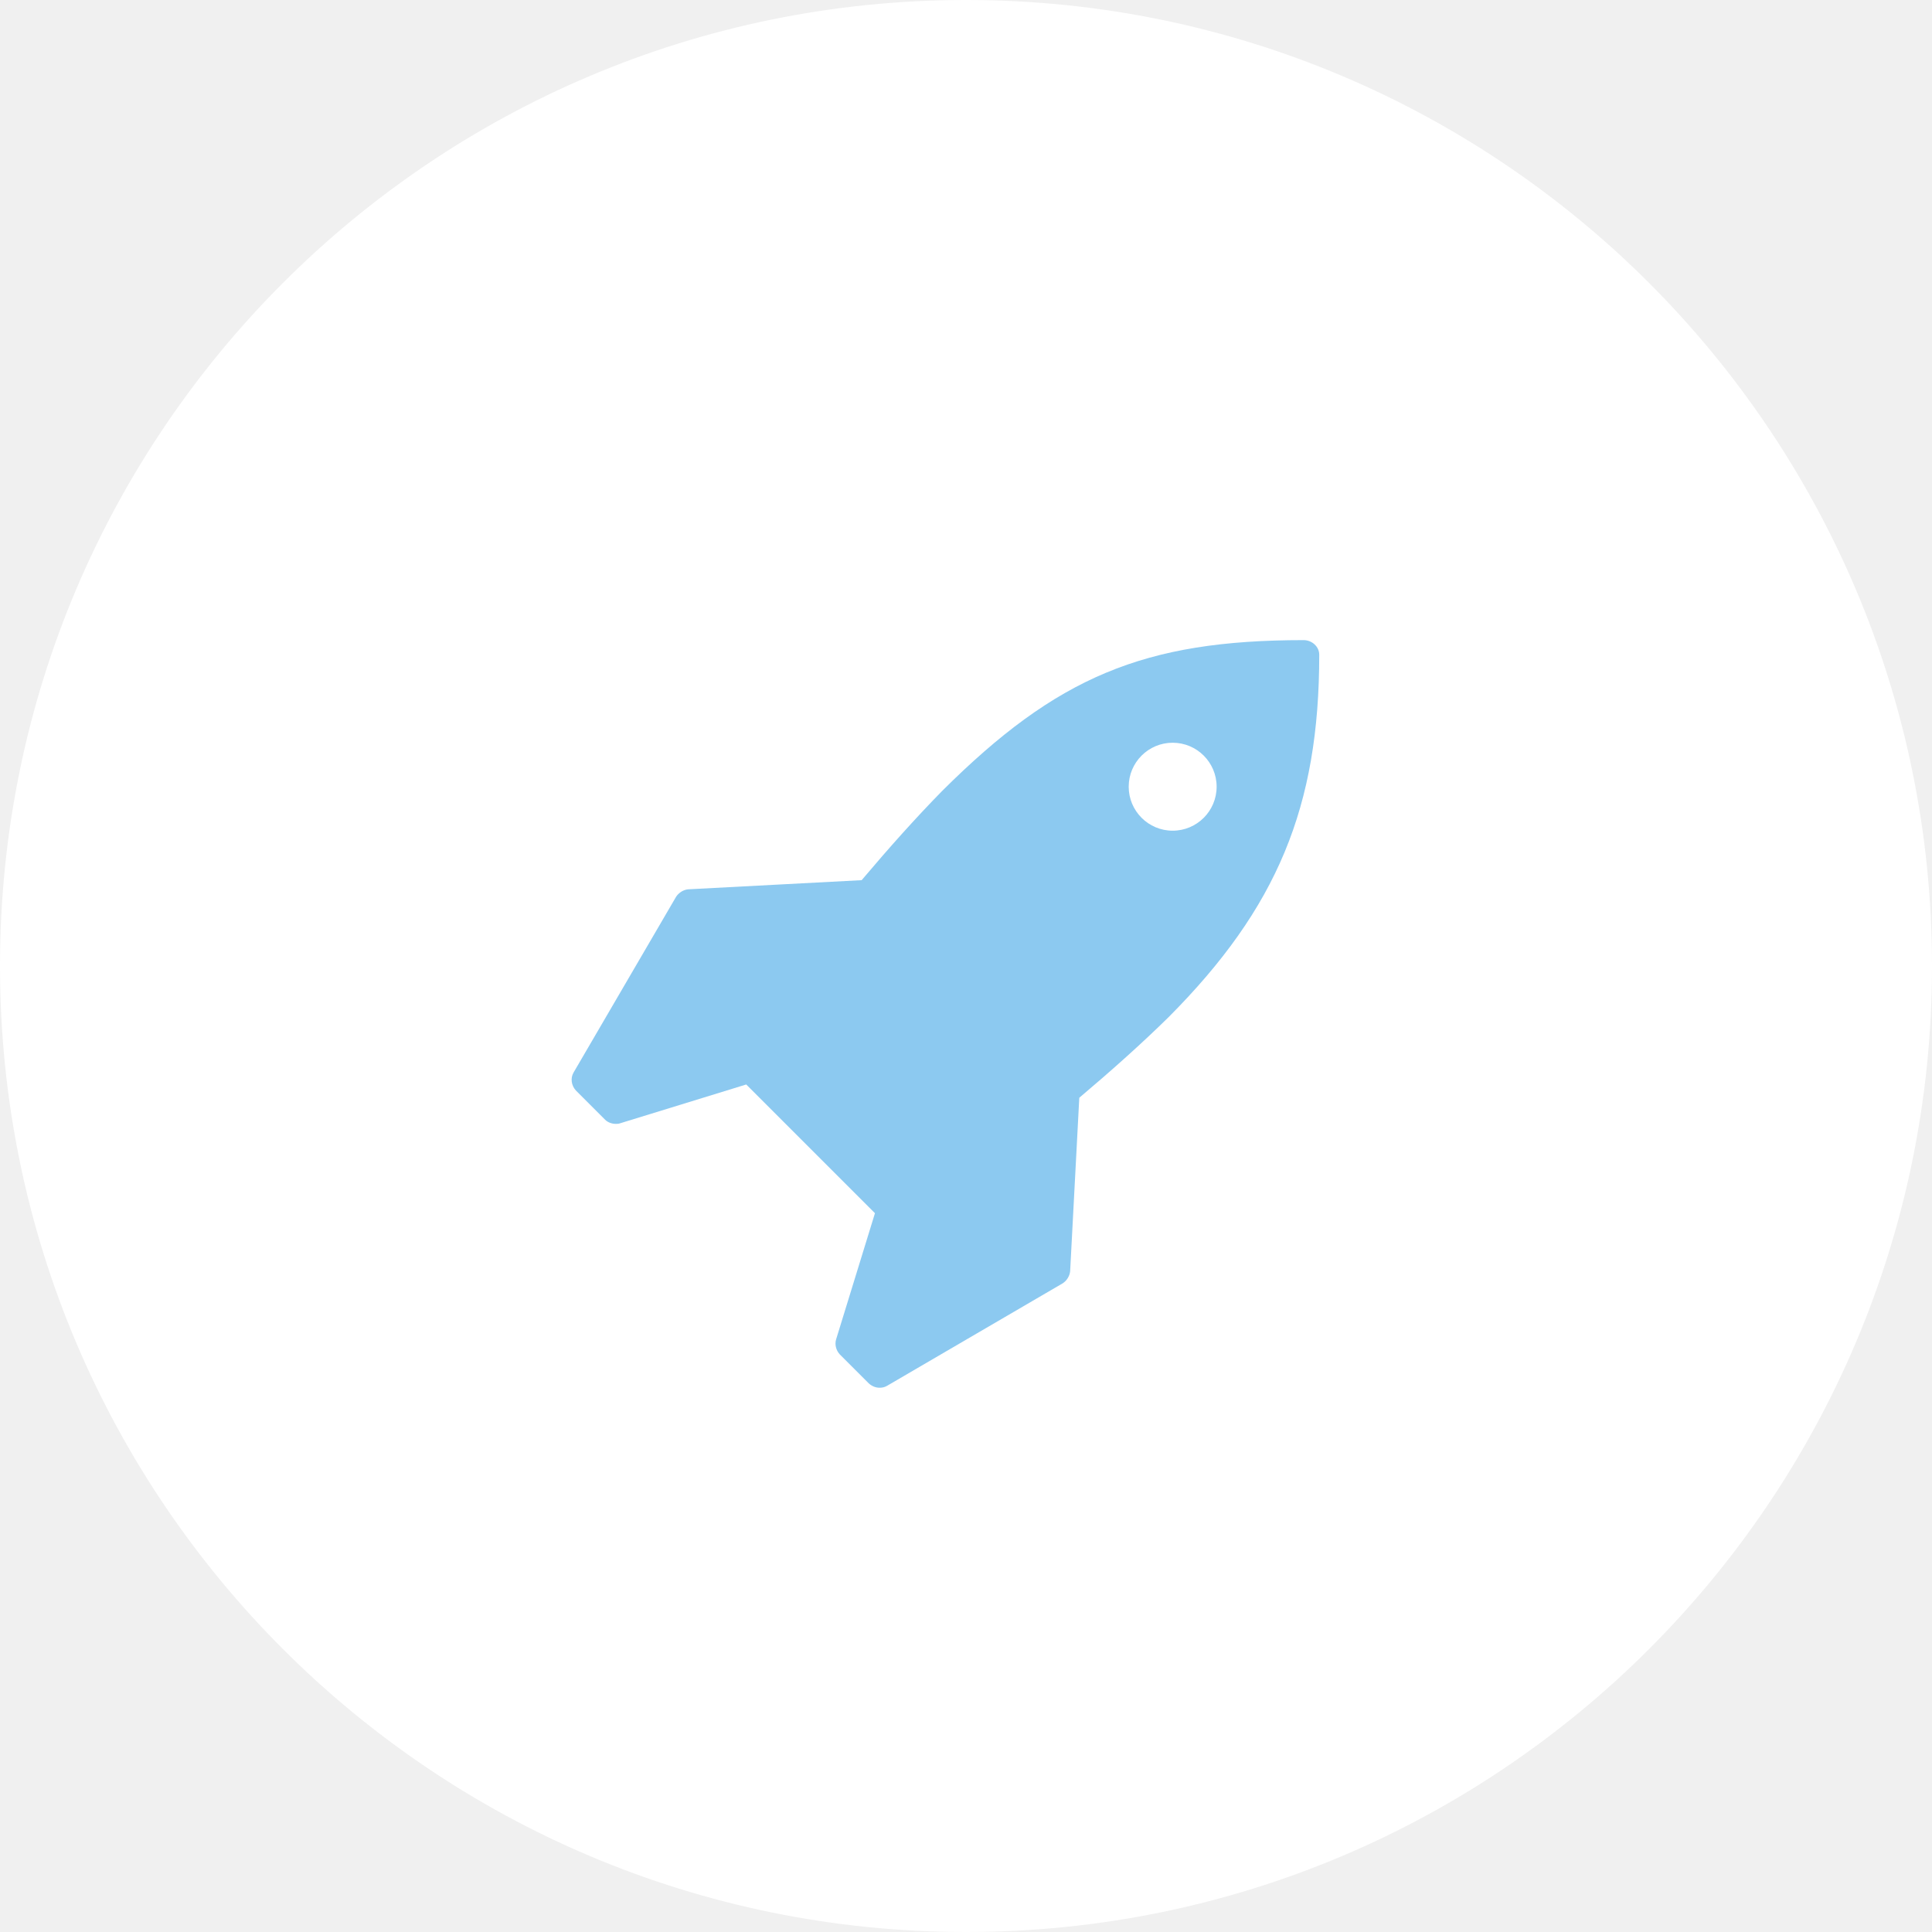
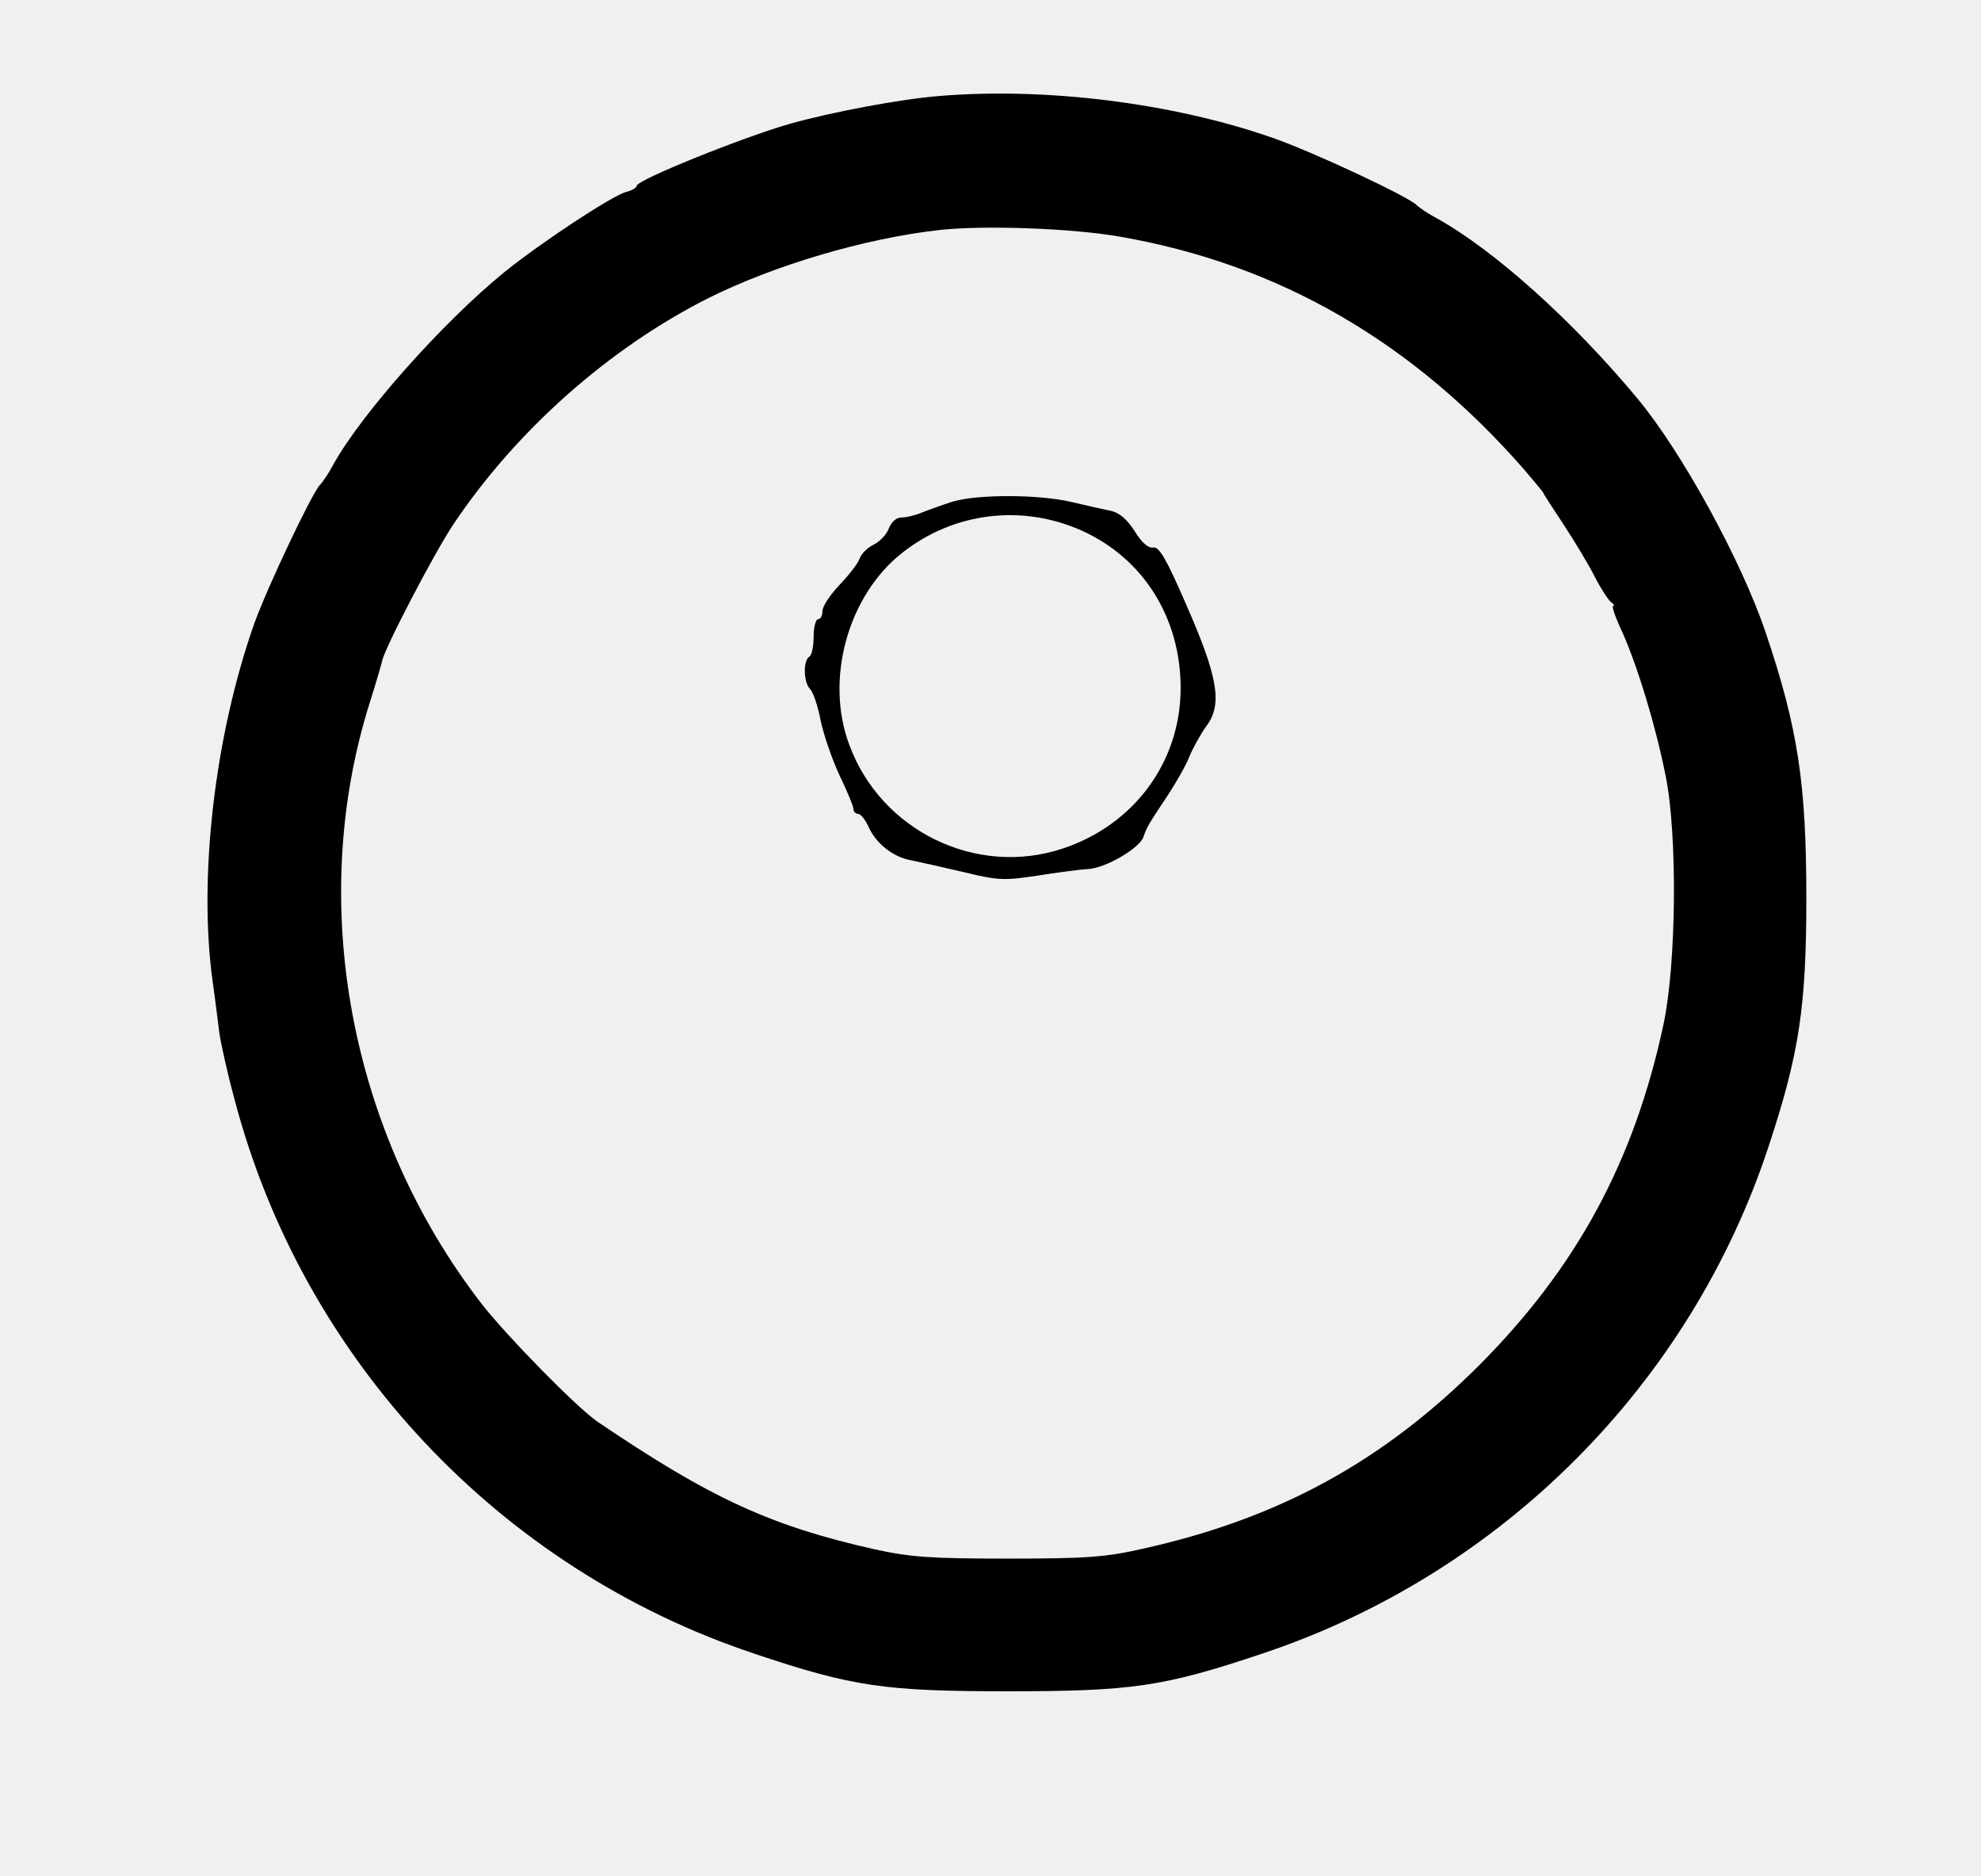
- <svg xmlns="http://www.w3.org/2000/svg" version="1.1" id="Layer_1" x="0px" y="0px" width="85px" height="85px" viewBox="0 0 80 80" enable-background="new 0 0 80 80" xml:space="preserve">
-   <g>
-     <path fill="#FFFFFF" d="M40,0c22.091,0,40,17.909,40,40S62.091,80,40,80S0,62.091,0,40S17.909,0,40,0z" />
-   </g>
-   <g>
-     <path fill="#8cc9f0" d="M50.378,32.576c0,1.005-0.815,1.821-1.821,1.821c-1.005,0-1.82-0.816-1.82-1.821    c0-1.005,0.815-1.821,1.82-1.821C49.563,30.755,50.378,31.571,50.378,32.576z M54.627,27.113c0-0.341-0.304-0.607-0.646-0.607    c-6.601,0-10.223,1.518-14.964,6.241c-1.081,1.1-2.2,2.352-3.338,3.699l-7.188,0.379c-0.19,0.019-0.379,0.133-0.493,0.304    l-4.249,7.284c-0.133,0.228-0.095,0.53,0.095,0.739l1.214,1.215c0.114,0.113,0.285,0.17,0.437,0.17c0.057,0,0.114,0,0.17-0.02    l5.235-1.611l5.33,5.33l-1.612,5.236c-0.057,0.209,0,0.437,0.152,0.606l1.214,1.214c0.133,0.114,0.284,0.171,0.436,0.171    c0.114,0,0.208-0.021,0.304-0.075l7.283-4.25c0.171-0.113,0.284-0.304,0.305-0.492l0.379-7.19c1.347-1.138,2.599-2.257,3.699-3.339    C52.882,37.603,54.627,33.411,54.627,27.113z" />
+ <svg xmlns="http://www.w3.org/2000/svg" version="1.0" width="448pt" height="424pt" viewBox="0 0 448 424" preserveAspectRatio="xMidYMid meet">
+   <g transform="translate(0,424) scale(0.1,-0.1)" fill="#000000" stroke="none">
+     <path d="M2125 4023 c-88 -7 -243 -36 -339 -63 -108 -31 -346 -127 -346 -140 0 -4 -11 -11 -24 -14 -31 -8 -192 -114 -275 -181 -139 -113 -324 -321 -387 -435 -10 -19 -24 -40 -31 -47 -19 -21 -119 -232 -148 -313 -89 -252 -127 -573 -94 -810 6 -41 12 -93 15 -115 3 -22 18 -91 35 -153 155 -587 599 -1059 1175 -1251 223 -75 296 -85 574 -85 278 0 351 10 574 85 541 180 969 609 1146 1148 69 209 85 315 85 561 0 258 -19 384 -92 600 -55 163 -190 409 -290 529 -147 177 -325 336 -453 407 -19 10 -40 24 -47 31 -23 21 -235 120 -324 151 -225 79 -514 115 -754 95z m407 -318 c359 -62 662 -237 916 -528 23 -27 42 -50 42 -51 0 -2 21 -34 46 -72 25 -38 57 -91 71 -119 14 -27 31 -53 37 -57 6 -4 8 -8 4 -8 -4 0 6 -28 22 -62 35 -80 74 -208 97 -323 27 -135 24 -425 -5 -561 -66 -309 -196 -549 -416 -770 -219 -219 -455 -348 -763 -416 -83 -19 -128 -22 -303 -22 -174 0 -220 3 -302 21 -236 53 -372 116 -626 288 -46 31 -204 192 -262 266 -300 387 -397 909 -253 1363 14 44 26 86 27 91 4 26 119 247 163 312 142 211 350 395 573 508 150 75 355 136 525 155 101 11 299 4 407 -15z" />
+     <path d="M2155 3106 c-22 -7 -53 -18 -68 -24 -16 -7 -37 -12 -48 -12 -12 0 -23 -10 -29 -25 -5 -14 -21 -30 -35 -37 -13 -6 -27 -20 -31 -31 -3 -10 -24 -37 -45 -59 -21 -22 -39 -49 -39 -59 0 -11 -4 -19 -10 -19 -5 0 -10 -18 -10 -39 0 -22 -4 -43 -10 -46 -14 -9 -13 -58 2 -73 7 -7 18 -39 24 -72 7 -32 26 -88 43 -124 17 -35 31 -69 31 -75 0 -6 5 -11 10 -11 6 0 16 -12 23 -27 17 -40 57 -71 97 -78 19 -4 73 -16 120 -27 77 -19 92 -19 165 -8 44 7 96 14 115 15 41 2 118 48 126 73 7 21 11 28 55 94 19 29 42 69 49 88 8 19 25 50 38 68 37 49 27 110 -45 274 -45 104 -62 133 -75 130 -11 -2 -26 11 -42 37 -17 27 -35 42 -54 46 -15 3 -55 12 -89 20 -71 17 -210 18 -268 1z m292 -66 c139 -63 223 -197 223 -356 0 -167 -106 -310 -268 -363 -194 -64 -409 40 -481 234 -56 148 -4 337 118 434 117 93 272 112 408 51z" />
  </g>
</svg>
